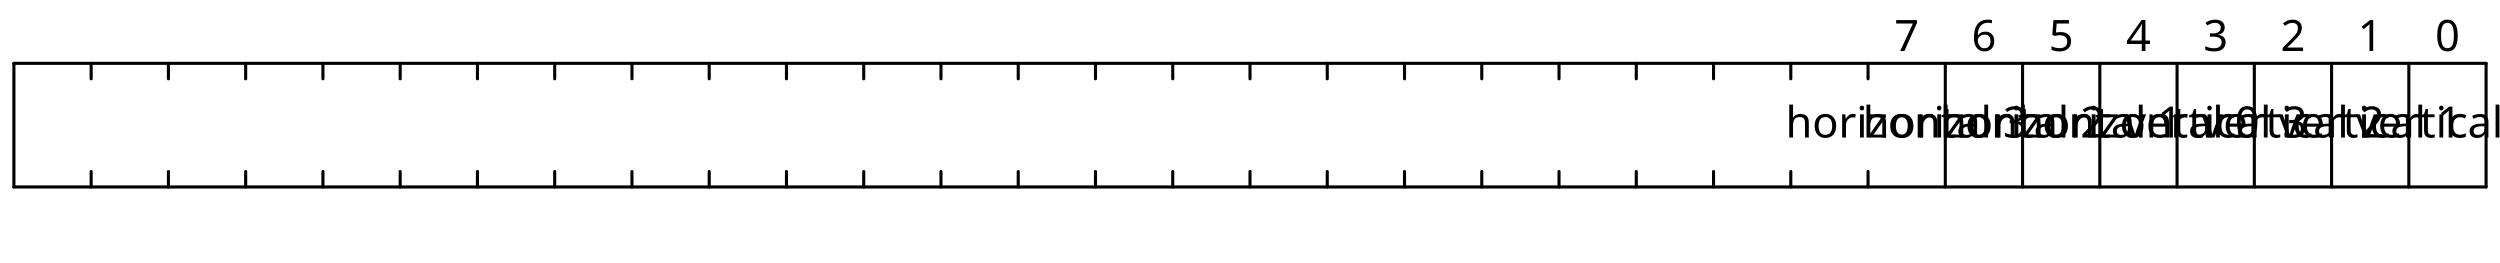
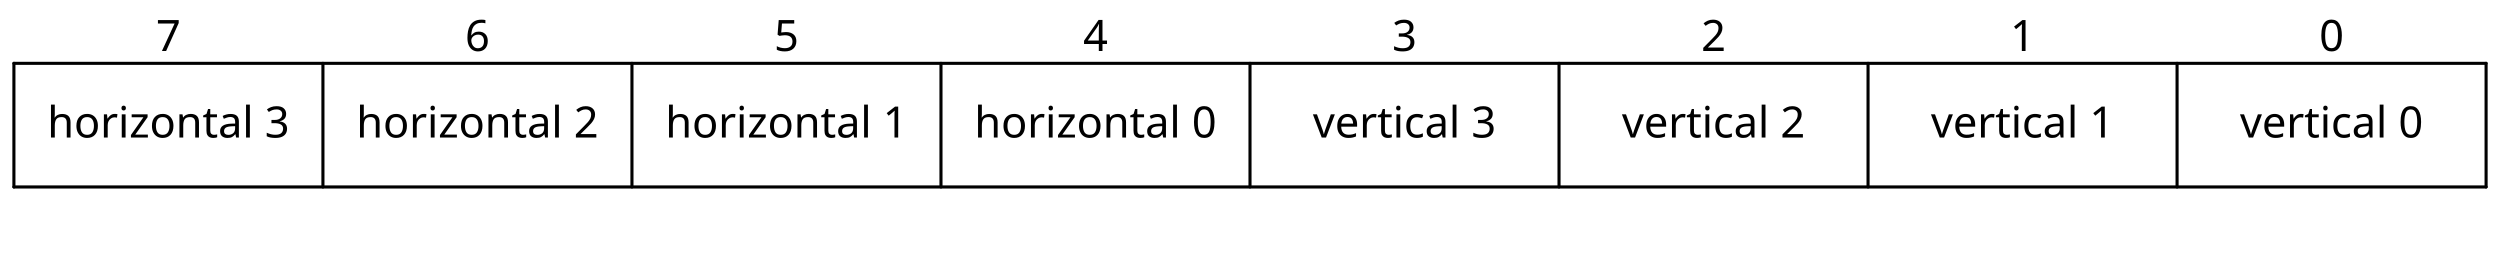
<svg xmlns="http://www.w3.org/2000/svg" baseProfile="full" class="WaveDrom" height="85" version="1.1" viewBox="0,0,809,85" width="809">
  <defs />
  <g font-family="sans-serif" font-size="14" font-weight="normal" text-anchor="middle" transform="translate(4.5,0.5)">
    <g stroke="black" stroke-linecap="round" stroke-width="1" transform="translate(0,20.0)">
      <line x1="0" x2="800" y1="0" y2="0" />
      <line x1="0" x2="0" y1="0" y2="40.0" />
      <line x1="0" x2="800" y1="40.0" y2="40.0" />
      <line x1="800.0" x2="800.0" y1="0" y2="40.0" />
-       <line x1="775.0" x2="775.0" y1="0" y2="40.0" />
-       <line x1="750.0" x2="750.0" y1="0" y2="40.0" />
-       <line x1="725.0" x2="725.0" y1="0" y2="40.0" />
      <line x1="700.0" x2="700.0" y1="0" y2="40.0" />
-       <line x1="675.0" x2="675.0" y1="0" y2="40.0" />
-       <line x1="650.0" x2="650.0" y1="0" y2="40.0" />
-       <line x1="625.0" x2="625.0" y1="0" y2="40.0" />
-       <line x1="600.0" x2="600.0" y1="0" y2="5.0" />
-       <line x1="600.0" x2="600.0" y1="35.0" y2="40.0" />
-       <line x1="575.0" x2="575.0" y1="0" y2="5.0" />
-       <line x1="575.0" x2="575.0" y1="35.0" y2="40.0" />
-       <line x1="550.0" x2="550.0" y1="0" y2="5.0" />
-       <line x1="550.0" x2="550.0" y1="35.0" y2="40.0" />
-       <line x1="525.0" x2="525.0" y1="0" y2="5.0" />
-       <line x1="525.0" x2="525.0" y1="35.0" y2="40.0" />
-       <line x1="500.0" x2="500.0" y1="0" y2="5.0" />
-       <line x1="500.0" x2="500.0" y1="35.0" y2="40.0" />
-       <line x1="475.0" x2="475.0" y1="0" y2="5.0" />
-       <line x1="475.0" x2="475.0" y1="35.0" y2="40.0" />
-       <line x1="450.0" x2="450.0" y1="0" y2="5.0" />
-       <line x1="450.0" x2="450.0" y1="35.0" y2="40.0" />
-       <line x1="425.0" x2="425.0" y1="0" y2="5.0" />
-       <line x1="425.0" x2="425.0" y1="35.0" y2="40.0" />
-       <line x1="400.0" x2="400.0" y1="0" y2="5.0" />
-       <line x1="400.0" x2="400.0" y1="35.0" y2="40.0" />
-       <line x1="375.0" x2="375.0" y1="0" y2="5.0" />
-       <line x1="375.0" x2="375.0" y1="35.0" y2="40.0" />
-       <line x1="350.0" x2="350.0" y1="0" y2="5.0" />
-       <line x1="350.0" x2="350.0" y1="35.0" y2="40.0" />
-       <line x1="325.0" x2="325.0" y1="0" y2="5.0" />
-       <line x1="325.0" x2="325.0" y1="35.0" y2="40.0" />
-       <line x1="300.0" x2="300.0" y1="0" y2="5.0" />
-       <line x1="300.0" x2="300.0" y1="35.0" y2="40.0" />
-       <line x1="275.0" x2="275.0" y1="0" y2="5.0" />
-       <line x1="275.0" x2="275.0" y1="35.0" y2="40.0" />
-       <line x1="250.0" x2="250.0" y1="0" y2="5.0" />
-       <line x1="250.0" x2="250.0" y1="35.0" y2="40.0" />
-       <line x1="225.0" x2="225.0" y1="0" y2="5.0" />
-       <line x1="225.0" x2="225.0" y1="35.0" y2="40.0" />
-       <line x1="200.0" x2="200.0" y1="0" y2="5.0" />
-       <line x1="200.0" x2="200.0" y1="35.0" y2="40.0" />
-       <line x1="175.0" x2="175.0" y1="0" y2="5.0" />
-       <line x1="175.0" x2="175.0" y1="35.0" y2="40.0" />
-       <line x1="150.0" x2="150.0" y1="0" y2="5.0" />
-       <line x1="150.0" x2="150.0" y1="35.0" y2="40.0" />
-       <line x1="125.0" x2="125.0" y1="0" y2="5.0" />
-       <line x1="125.0" x2="125.0" y1="35.0" y2="40.0" />
-       <line x1="100.0" x2="100.0" y1="0" y2="5.0" />
-       <line x1="100.0" x2="100.0" y1="35.0" y2="40.0" />
-       <line x1="75.0" x2="75.0" y1="0" y2="5.0" />
-       <line x1="75.0" x2="75.0" y1="35.0" y2="40.0" />
-       <line x1="50.0" x2="50.0" y1="0" y2="5.0" />
-       <line x1="50.0" x2="50.0" y1="35.0" y2="40.0" />
-       <line x1="25.0" x2="25.0" y1="0" y2="5.0" />
-       <line x1="25.0" x2="25.0" y1="35.0" y2="40.0" />
+       <line x1="600.0" x2="600.0" y1="0" y2="40.0" />
+       <line x1="500.0" x2="500.0" y1="0" y2="40.0" />
+       <line x1="400.0" x2="400.0" y1="0" y2="40.0" />
+       <line x1="300.0" x2="300.0" y1="0" y2="40.0" />
+       <line x1="200.0" x2="200.0" y1="0" y2="40.0" />
+       <line x1="100.0" x2="100.0" y1="0" y2="40.0" />
    </g>
    <g text-anchor="middle">
      <g>
        <g transform="translate(0,20.0)" />
-         <g transform="translate(12.5,16.0)">
-           <text x="775.0">
+         <g transform="translate(50.0,16.0)">
+           <text x="700.0">
            <tspan>0</tspan>
          </text>
-           <text x="750.0">
+           <text x="600.0">
            <tspan>1</tspan>
          </text>
-           <text x="725.0">
+           <text x="500.0">
            <tspan>2</tspan>
          </text>
-           <text x="700.0">
+           <text x="400.0">
            <tspan>3</tspan>
          </text>
-           <text x="675.0">
+           <text x="300.0">
            <tspan>4</tspan>
          </text>
-           <text x="650.0">
+           <text x="200.0">
            <tspan>5</tspan>
          </text>
-           <text x="625.0">
+           <text x="100.0">
            <tspan>6</tspan>
          </text>
-           <text x="600.0">
+           <text x="0.0">
            <tspan>7</tspan>
          </text>
        </g>
-         <g transform="translate(12.5,44.0)">
-           <text x="775.0">
+         <g transform="translate(50.0,44.0)">
+           <text x="700.0">
            <tspan>vertical 0</tspan>
          </text>
-           <text x="750.0">
+           <text x="600.0">
            <tspan>vertical 1</tspan>
          </text>
-           <text x="725.0">
+           <text x="500.0">
            <tspan>vertical 2</tspan>
          </text>
-           <text x="700.0">
+           <text x="400.0">
            <tspan>vertical 3</tspan>
          </text>
-           <text x="675.0">
+           <text x="300.0">
            <tspan>horizontal 0</tspan>
          </text>
-           <text x="650.0">
+           <text x="200.0">
            <tspan>horizontal 1</tspan>
          </text>
-           <text x="625.0">
+           <text x="100.0">
            <tspan>horizontal 2</tspan>
          </text>
-           <text x="600.0">
+           <text>
            <tspan>horizontal 3</tspan>
          </text>
        </g>
-         <g transform="translate(12.5,80)" />
+         <g transform="translate(50.0,80)" />
      </g>
    </g>
  </g>
</svg>
